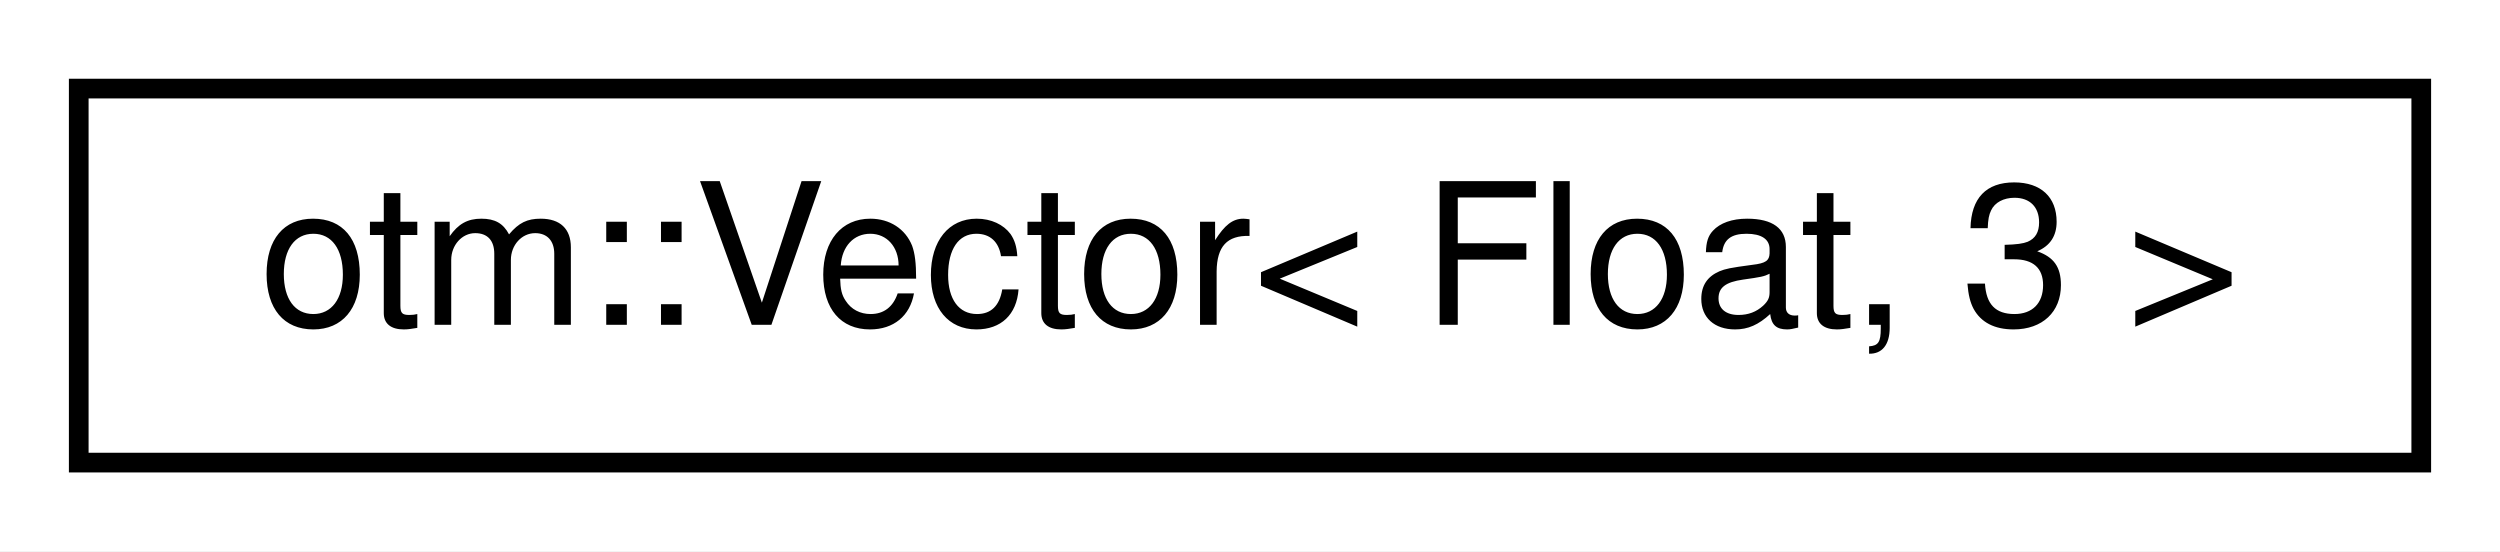
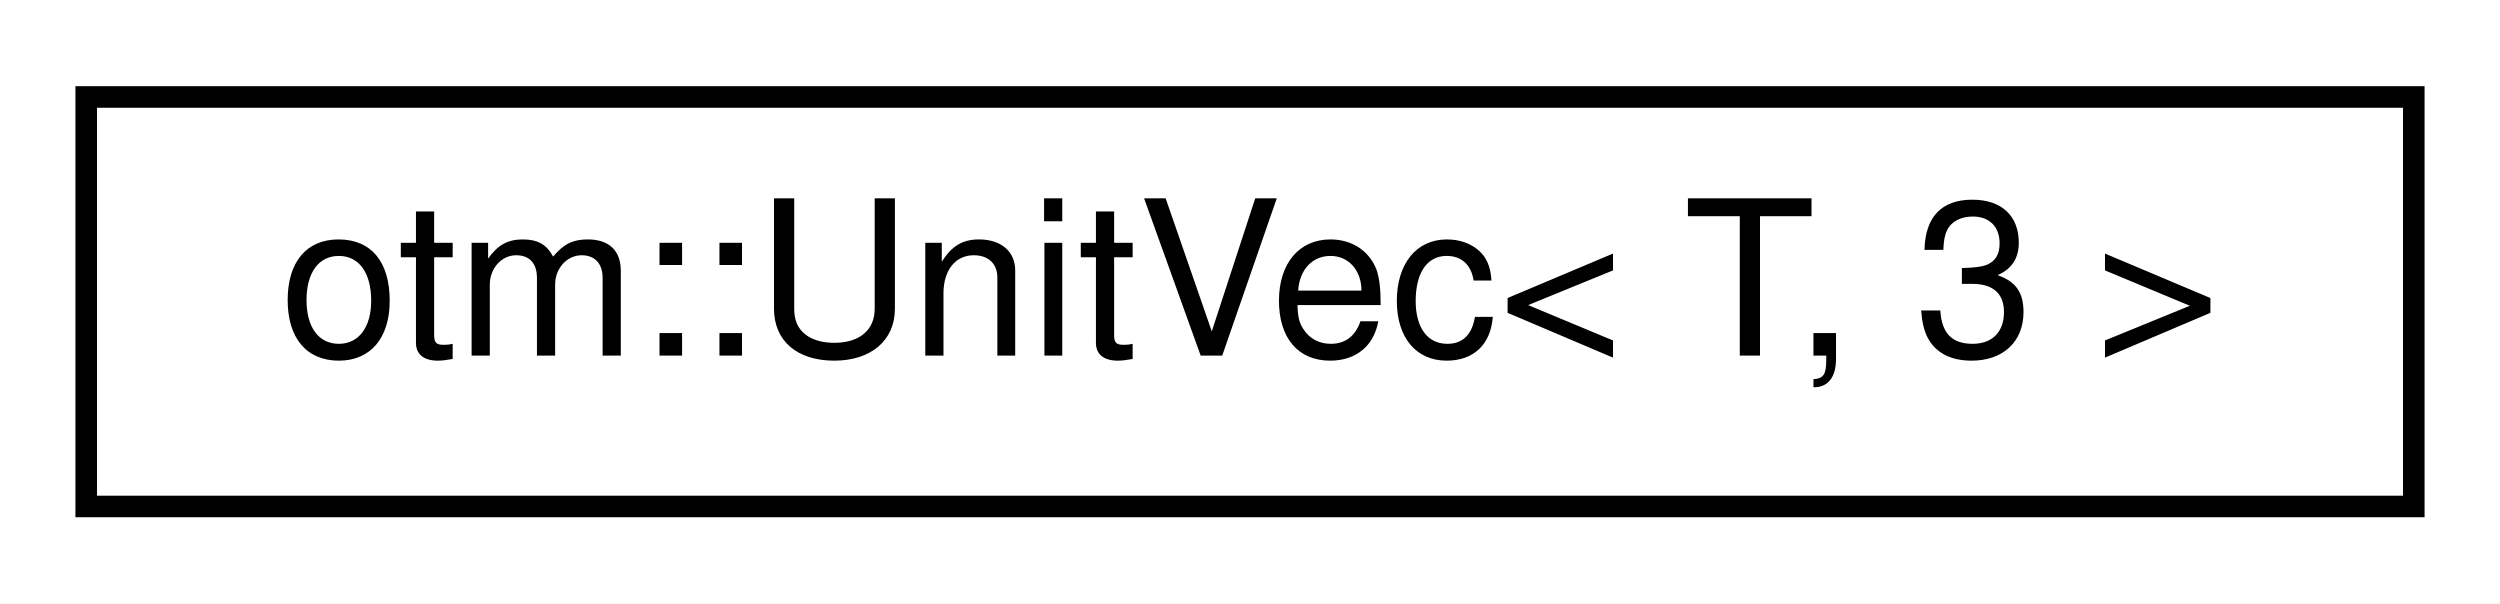
- <svg xmlns="http://www.w3.org/2000/svg" xmlns:xlink="http://www.w3.org/1999/xlink" width="127pt" height="28pt" viewBox="0.00 0.00 127.00 28.00">
+ <svg xmlns="http://www.w3.org/2000/svg" xmlns:xlink="http://www.w3.org/1999/xlink" width="116pt" height="28pt" viewBox="0.00 0.00 116.00 28.00">
  <g id="graph0" class="graph" transform="scale(1 1) rotate(0) translate(4 24)">
-     <polygon fill="white" stroke="none" points="-4,4 -4,-24 123,-24 123,4 -4,4" />
+     <polygon fill="white" stroke="none" points="-4,4 -4,-24 112,-24 112,4 -4,4" />
    <g id="node1" class="node">
      <g id="a_node1">
-         <a xlink:href="structotm_1_1_vector.html" target="_top" xlink:title=" ">
-           <polygon fill="white" stroke="black" points="0,-0.5 0,-19.5 119,-19.5 119,-0.5 0,-0.5" />
-           <text text-anchor="middle" x="59.5" y="-7.5" font-family="Helvetica,sans-Serif" font-size="10.00">otm::Vector&lt; Float, 3 &gt;</text>
+         <a xlink:href="structotm_1_1_unit_vec.html" target="_top" xlink:title=" ">
+           <polygon fill="white" stroke="black" points="0,-0.5 0,-19.5 108,-19.5 108,-0.5 0,-0.5" />
+           <text text-anchor="middle" x="54" y="-7.5" font-family="Helvetica,sans-Serif" font-size="10.00">otm::UnitVec&lt; T, 3 &gt;</text>
        </a>
      </g>
    </g>
  </g>
</svg>
